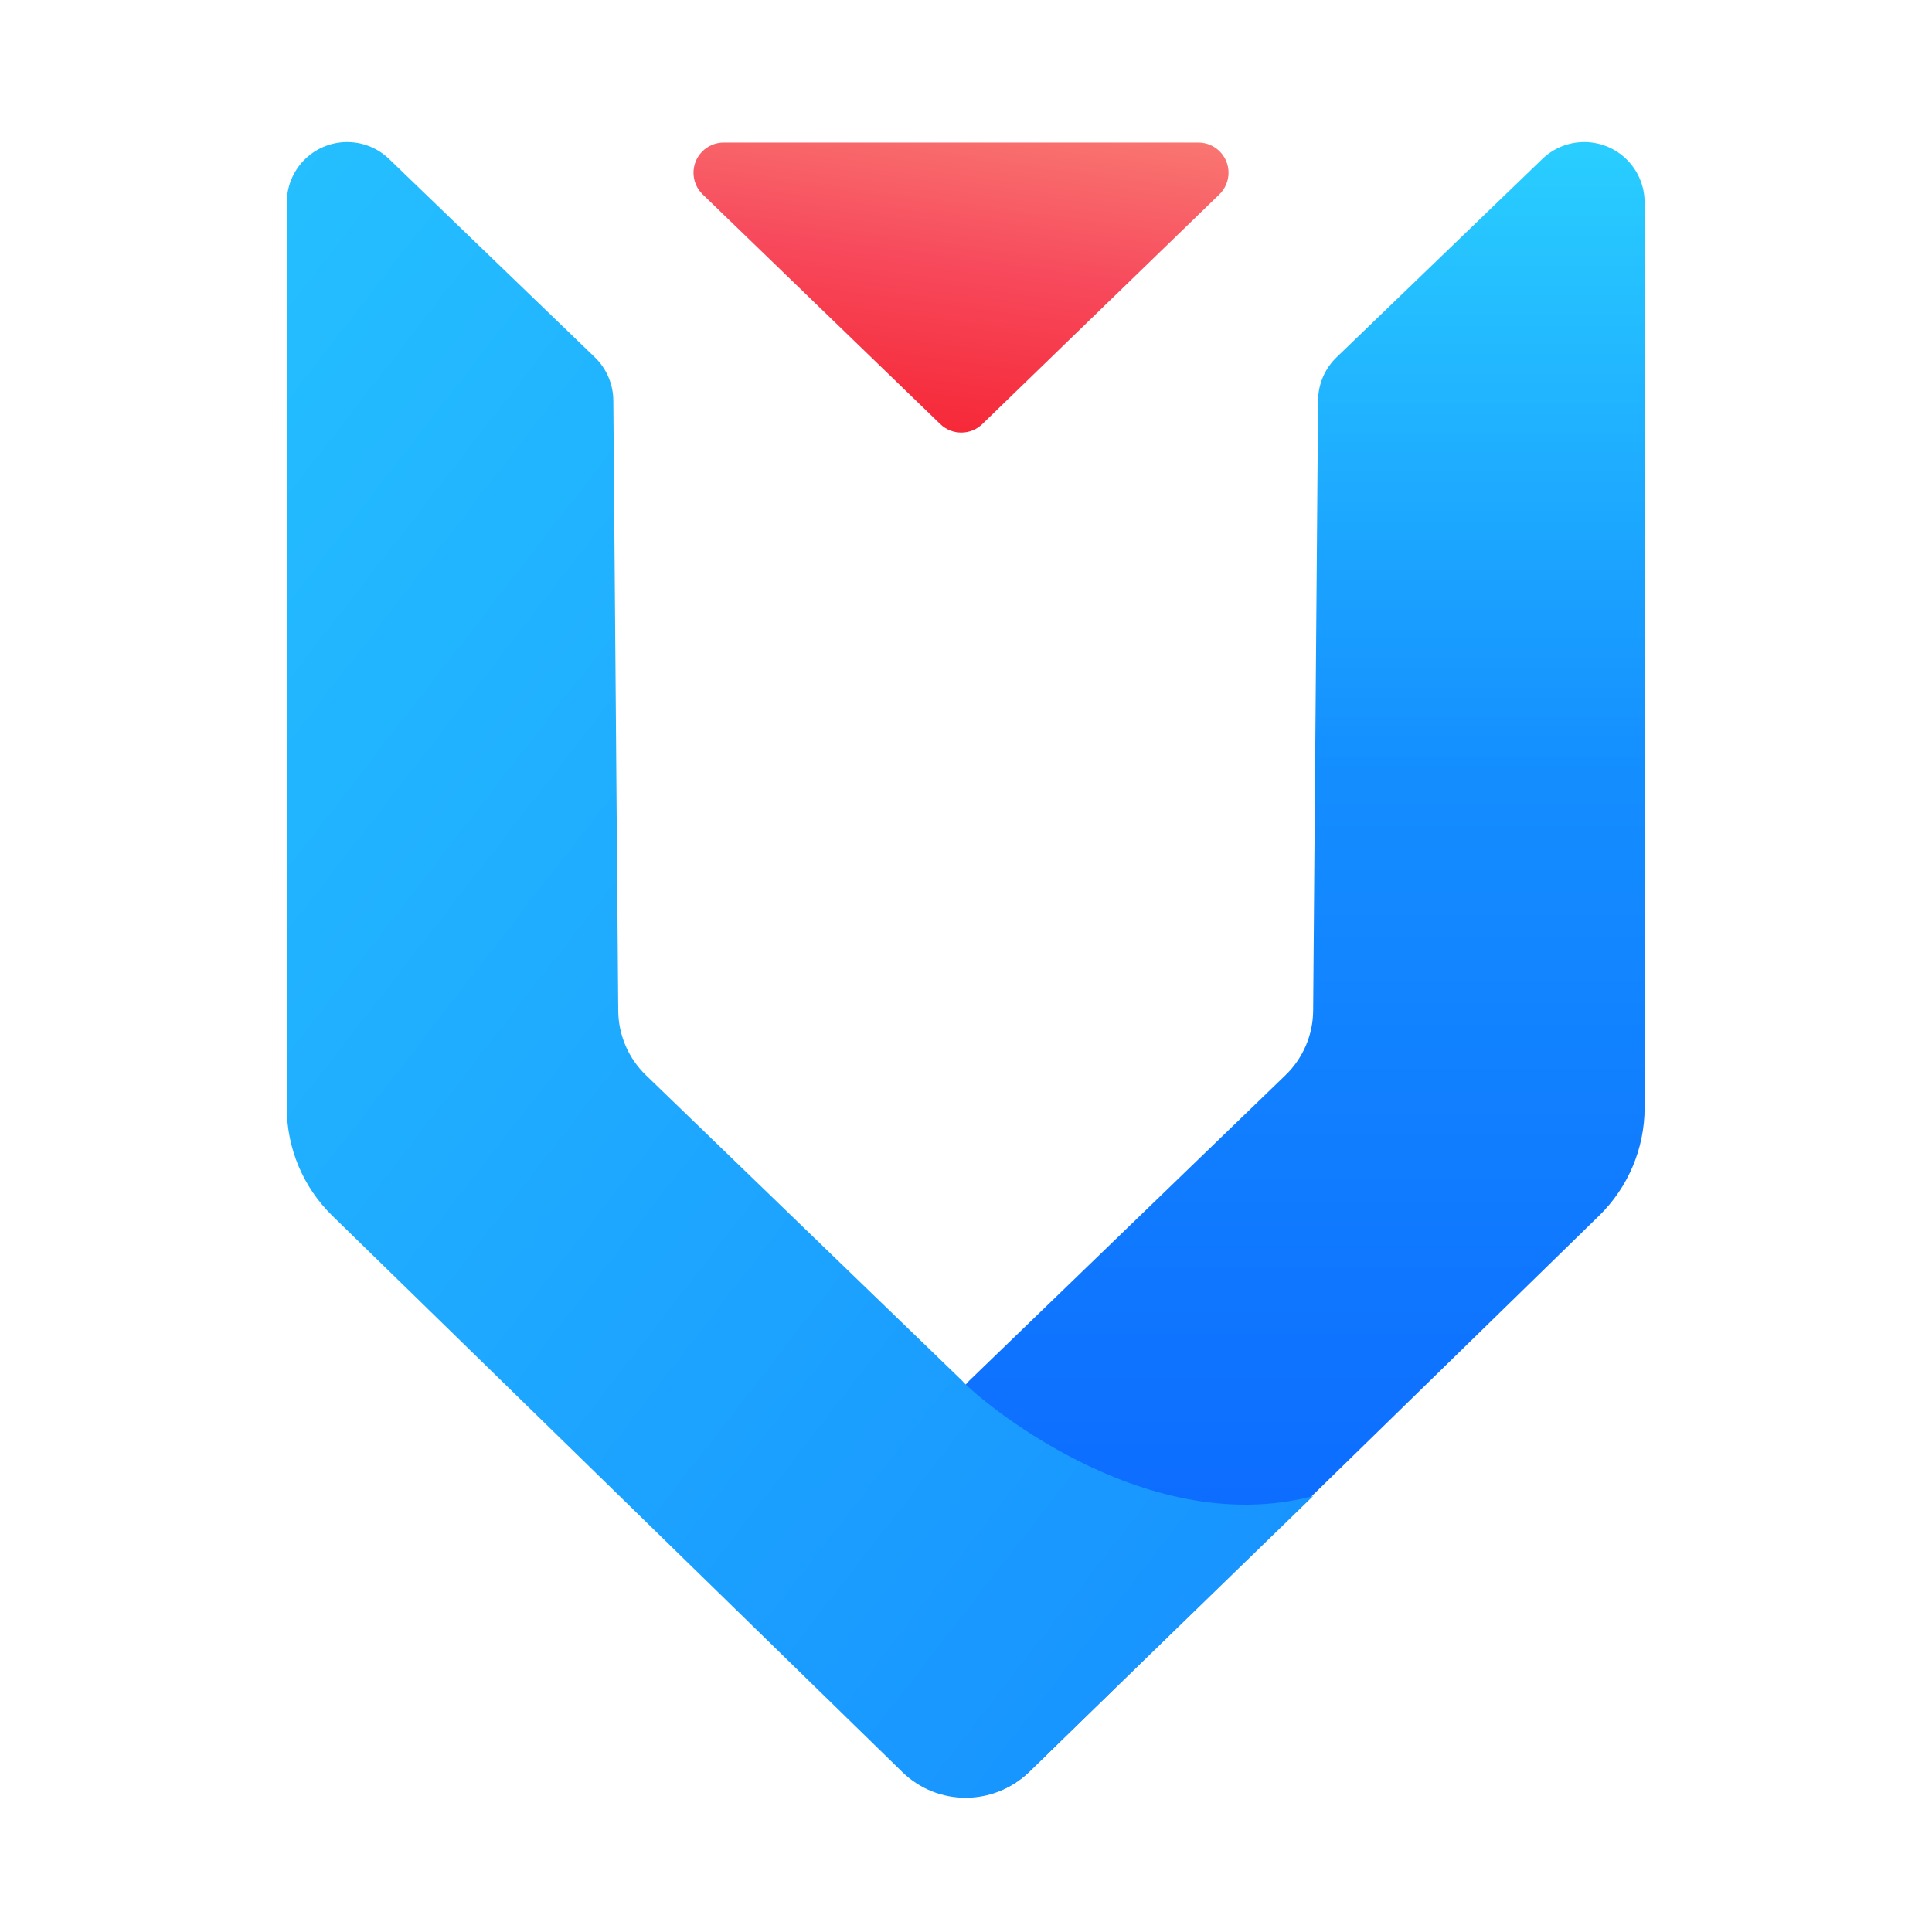
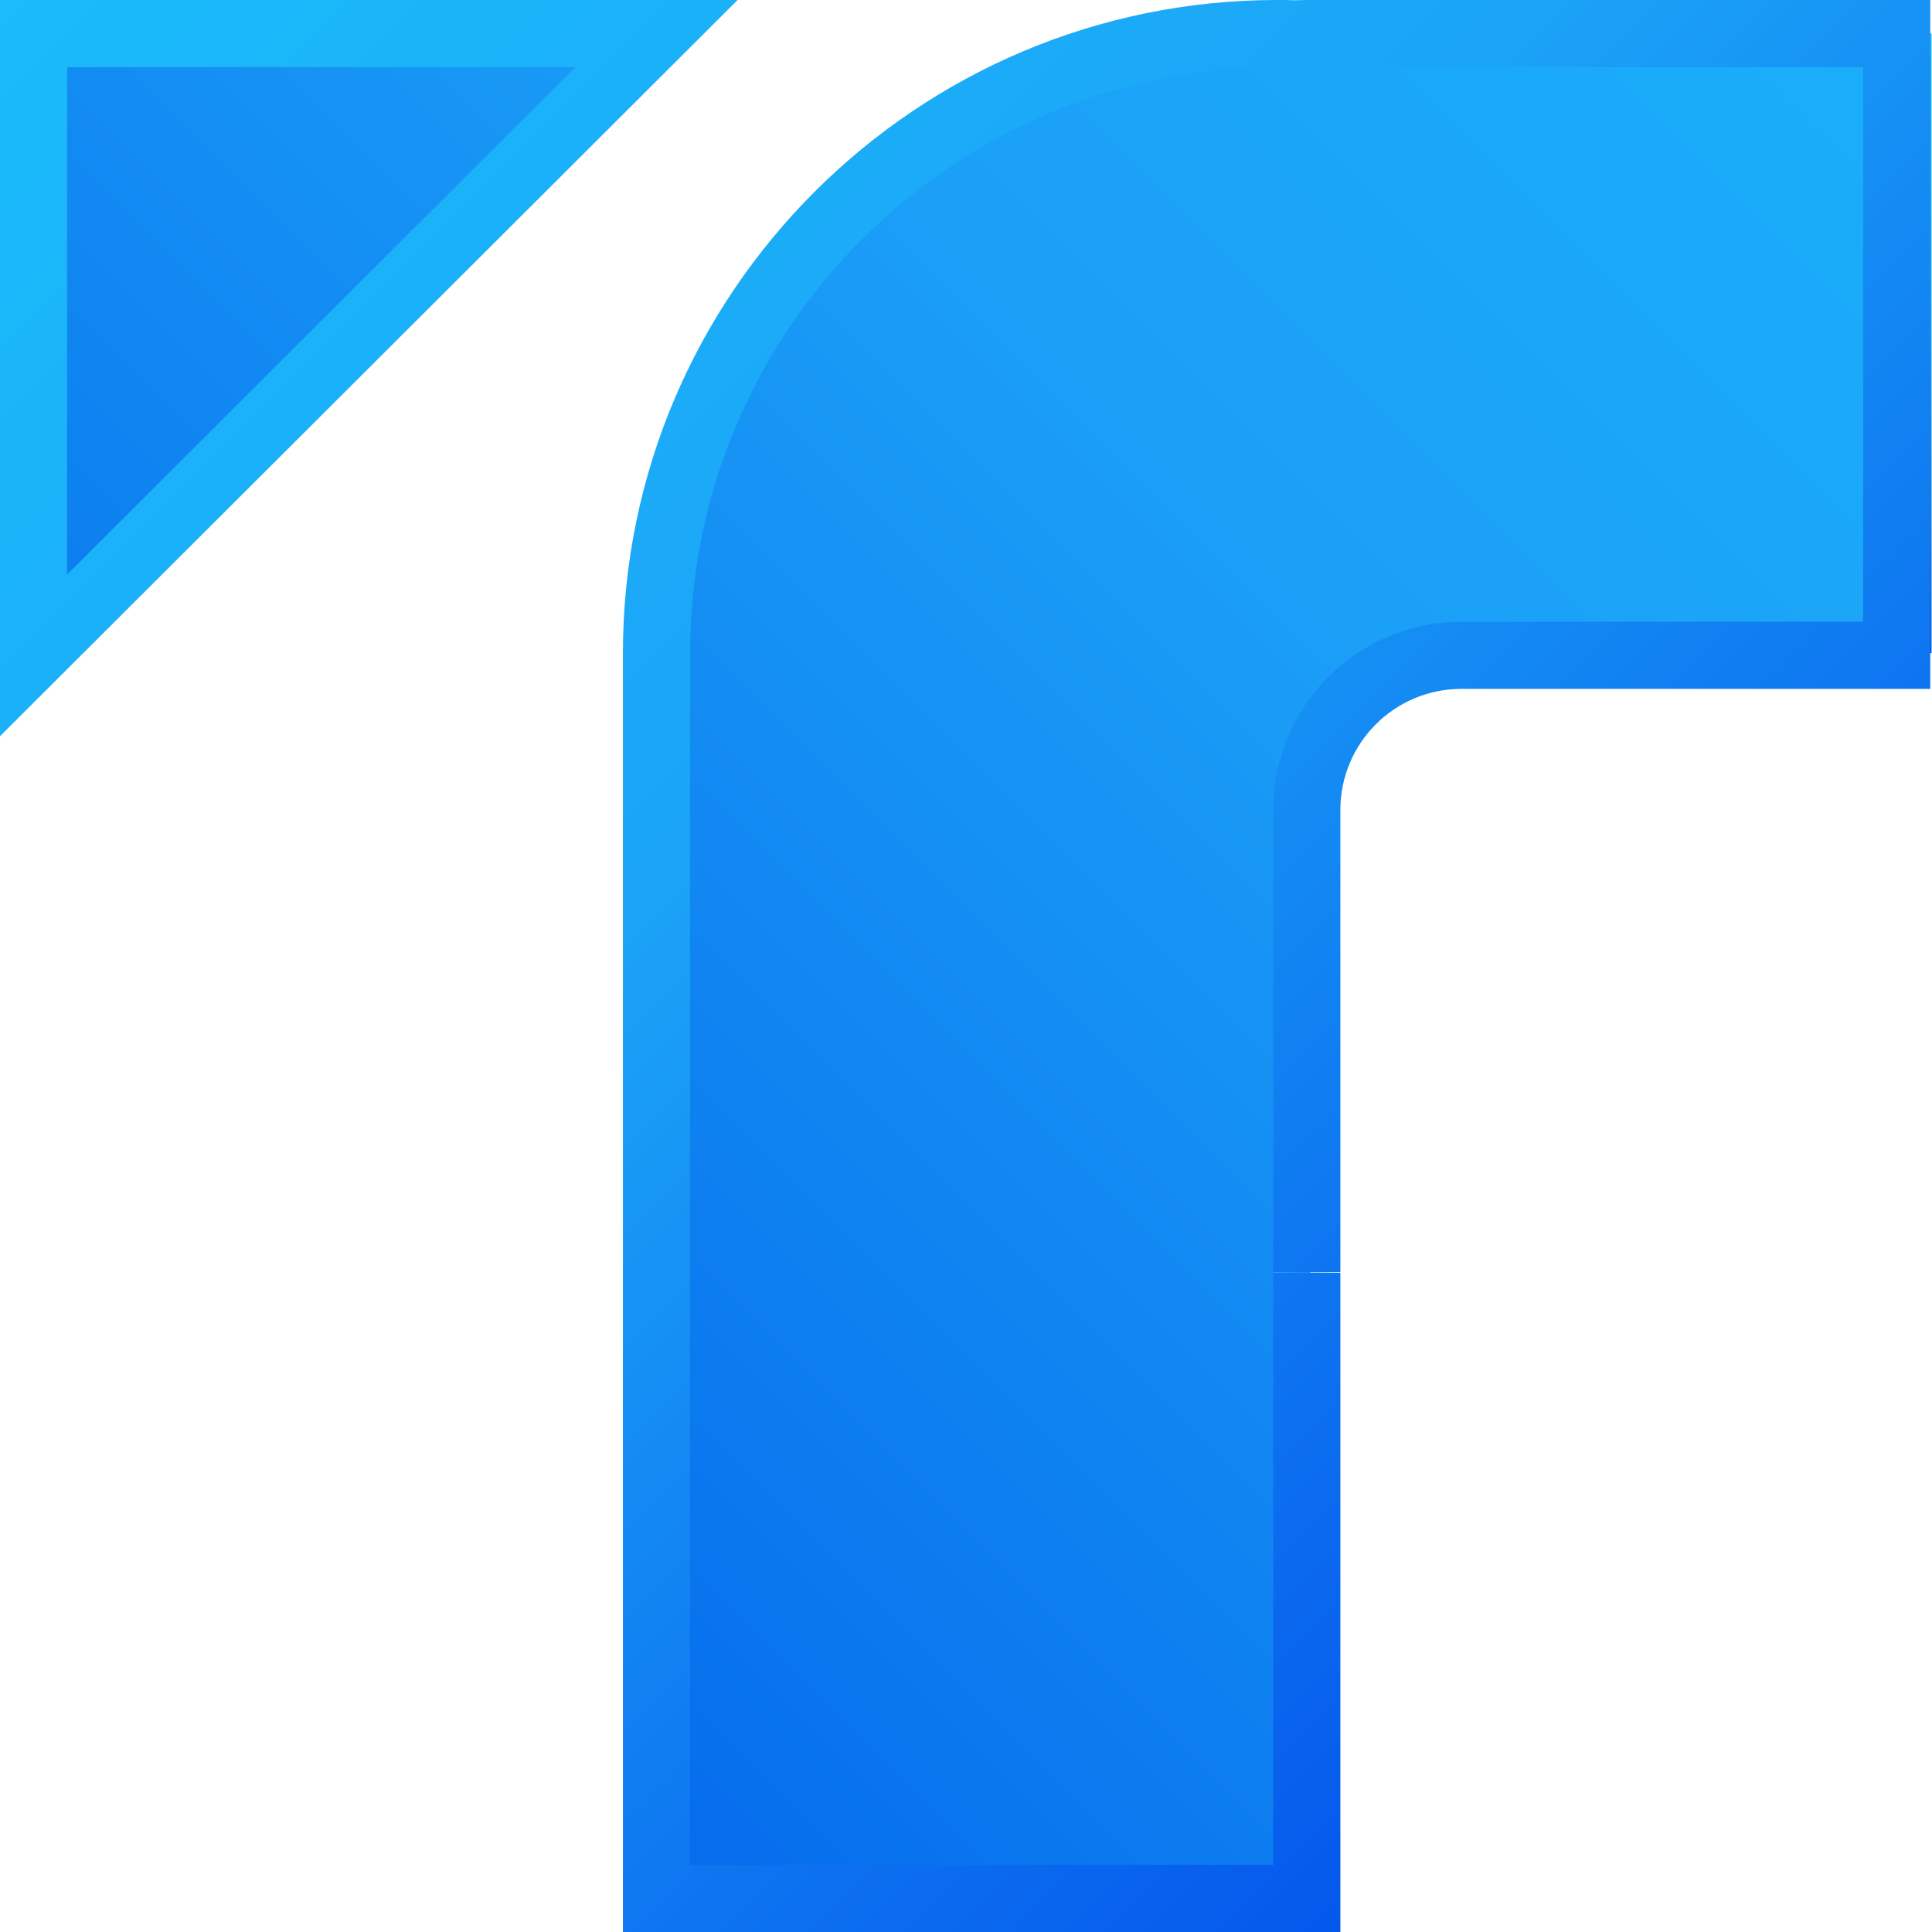
- <svg xmlns="http://www.w3.org/2000/svg" viewBox="0 0 128 128" version="1.1">
+ <svg xmlns="http://www.w3.org/2000/svg" xmlns:xlink="http://www.w3.org/1999/xlink" viewBox="0 0 532.87 533">
  <defs>
-     <linearGradient x1="69.644%" y1="0%" x2="69.644%" y2="100%" id="linearGradient-1">
-       <stop stop-color="#29CDFF" offset="0%" />
-       <stop stop-color="#148EFF" offset="37.86%" />
-       <stop stop-color="#0A60FF" offset="100%" />
+     <style>.cls-1{fill:url(#未命名的渐变_19);}.cls-2{fill:url(#未命名的渐变_35);}.cls-3{fill:url(#未命名的渐变_35-2);}.cls-4{fill:url(#未命名的渐变_35-3);}</style>
+     <linearGradient id="未命名的渐变_19" x1="483.82" y1="-30.76" x2="56.06" y2="397" gradientUnits="userSpaceOnUse">
+       <stop offset="0" stop-color="#1aaffa" />
+       <stop offset="0.37" stop-color="#1b9ff7" />
+       <stop offset="1" stop-color="#056bec" />
    </linearGradient>
-     <linearGradient x1="-19.819%" y1="-36.793%" x2="138.579%" y2="157.638%" id="linearGradient-2">
-       <stop stop-color="#29CDFF" offset="0%" />
-       <stop stop-color="#0F78FF" offset="100%" />
+     <linearGradient id="未命名的渐变_35" x1="476.25" y1="47.37" x2="570.98" y2="142.09" gradientUnits="userSpaceOnUse">
+       <stop offset="0" stop-color="#1abcfa" />
+       <stop offset="0.37" stop-color="#1ba9f8" />
+       <stop offset="0.47" stop-color="#1ba4f7" />
+       <stop offset="1" stop-color="#0557ec" />
    </linearGradient>
-     <linearGradient x1="68.128%" y1="-35.691%" x2="30.44%" y2="114.943%" id="linearGradient-3">
-       <stop stop-color="#FA8E7D" offset="0%" />
-       <stop stop-color="#F74A5C" offset="51.264%" />
-       <stop stop-color="#F51D2C" offset="100%" />
-     </linearGradient>
+     <linearGradient id="未命名的渐变_35-2" x1="355.84" y1="346.34" x2="365.1" y2="355.6" xlink:href="#未命名的渐变_35" />
+     <linearGradient id="未命名的渐变_35-3" x1="42.84" y1="-42.84" x2="494.23" y2="408.55" xlink:href="#未命名的渐变_35" />
  </defs>
-   <g id="Vue" stroke="none" stroke-width="1" fill="none" fill-rule="evenodd">
-     <g id="Group" transform="translate(19, 9)">
-       <path d="M89.96,90.48 C78.58,93.48 68.33,83.36 67.62,82.48 L46.66,62.229 C45.502,61.11 44.843,59.573 44.83,57.963 L44.504,17.521 C44.495,16.446 44.054,15.42 43.28,14.673 L29.646,1.532 C28.055,-0.002 25.523,0.045 23.99,1.635 C23.272,2.381 22.87,3.376 22.87,4.411 L22.87,64.386 C22.87,67.081 23.957,69.661 25.885,71.543 L63.6,108.352 C65.947,110.642 69.696,110.625 72.021,108.313" id="Path-Copy" fill="url(#linearGradient-1)" fill-rule="nonzero" transform="translate(56.415, 54.83116) scale(-1, 1) translate(-56.415, -54.83116) " />
-       <path d="M68,90.116 C56.62,93.116 45.46,83.36 44.75,82.48 L23.79,62.229 C22.632,61.11 21.973,59.573 21.96,57.963 L21.634,17.521 C21.625,16.446 21.184,15.42 20.41,14.673 L6.776,1.532 C5.185,-0.002 2.653,0.045 1.12,1.635 C0.402,2.381 3.90211878e-13,3.376 3.90798505e-13,4.411 L3.94351218e-13,64.386 C3.94681177e-13,67.081 1.087,69.661 3.015,71.543 L40.781,108.401 C43.107,110.671 46.818,110.677 49.15,108.413" id="Path" fill="url(#linearGradient-2)" fill-rule="nonzero" />
-       <path d="M43.298,19.099 L27.557,3.882 C26.762,3.115 26.741,1.849 27.509,1.054 C27.885,0.665 28.404,0.444 28.947,0.444 L60.393,0.444 C61.497,0.444 62.393,1.34 62.393,2.444 C62.393,2.986 62.173,3.504 61.784,3.881 L46.08,19.098 C45.305,19.848 44.074,19.849 43.298,19.099 Z" id="Path" fill="url(#linearGradient-3)" />
+   <g id="图层_2" data-name="图层 2">
+     <g id="图层_1-2" data-name="图层 1">
+       <path class="cls-1" d="M523.46,9.26V180.05H403.92a42.45,42.45,0,0,0-42.48,42.4v127c-2.7.12-5.41.18-8.11.18h8.11v174.1H182.8V179.47c0-94,76.36-170.21,170.53-170.21,2.7,0,5.41.06,8.11.18V9.26Zm.38,170.2V9.26M361.44,349.64v-.18M11.69,9.26V180.05L182.8,9.26Z" />
+       <rect class="cls-2" x="514.36" y="9.26" width="18.52" height="170.93" />
+       <polygon class="cls-3" points="351.26 351.11 351.26 350.93 369.78 350.93 351.26 351.11" />
+       <path class="cls-4" d="M369.78,533H171.85V180.2c0-99.36,81-180.2,180.53-180.2,1.64,0,3.28,0,4.92.07L360.52,0h172V190.05H403.18a33.39,33.39,0,0,0-33.4,33.32V350.93H351.26V223.37a51.93,51.93,0,0,1,51.92-51.84H514v-153H369.78v.42l-9.68-.25c-2.57-.12-5.15-.17-7.72-.17-89.34,0-162,72.53-162,161.68V514.48H351.26V351.11h18.52ZM0,203.11V0H203.49ZM18.52,18.52v140L158.73,18.52Z" />
    </g>
  </g>
</svg>
